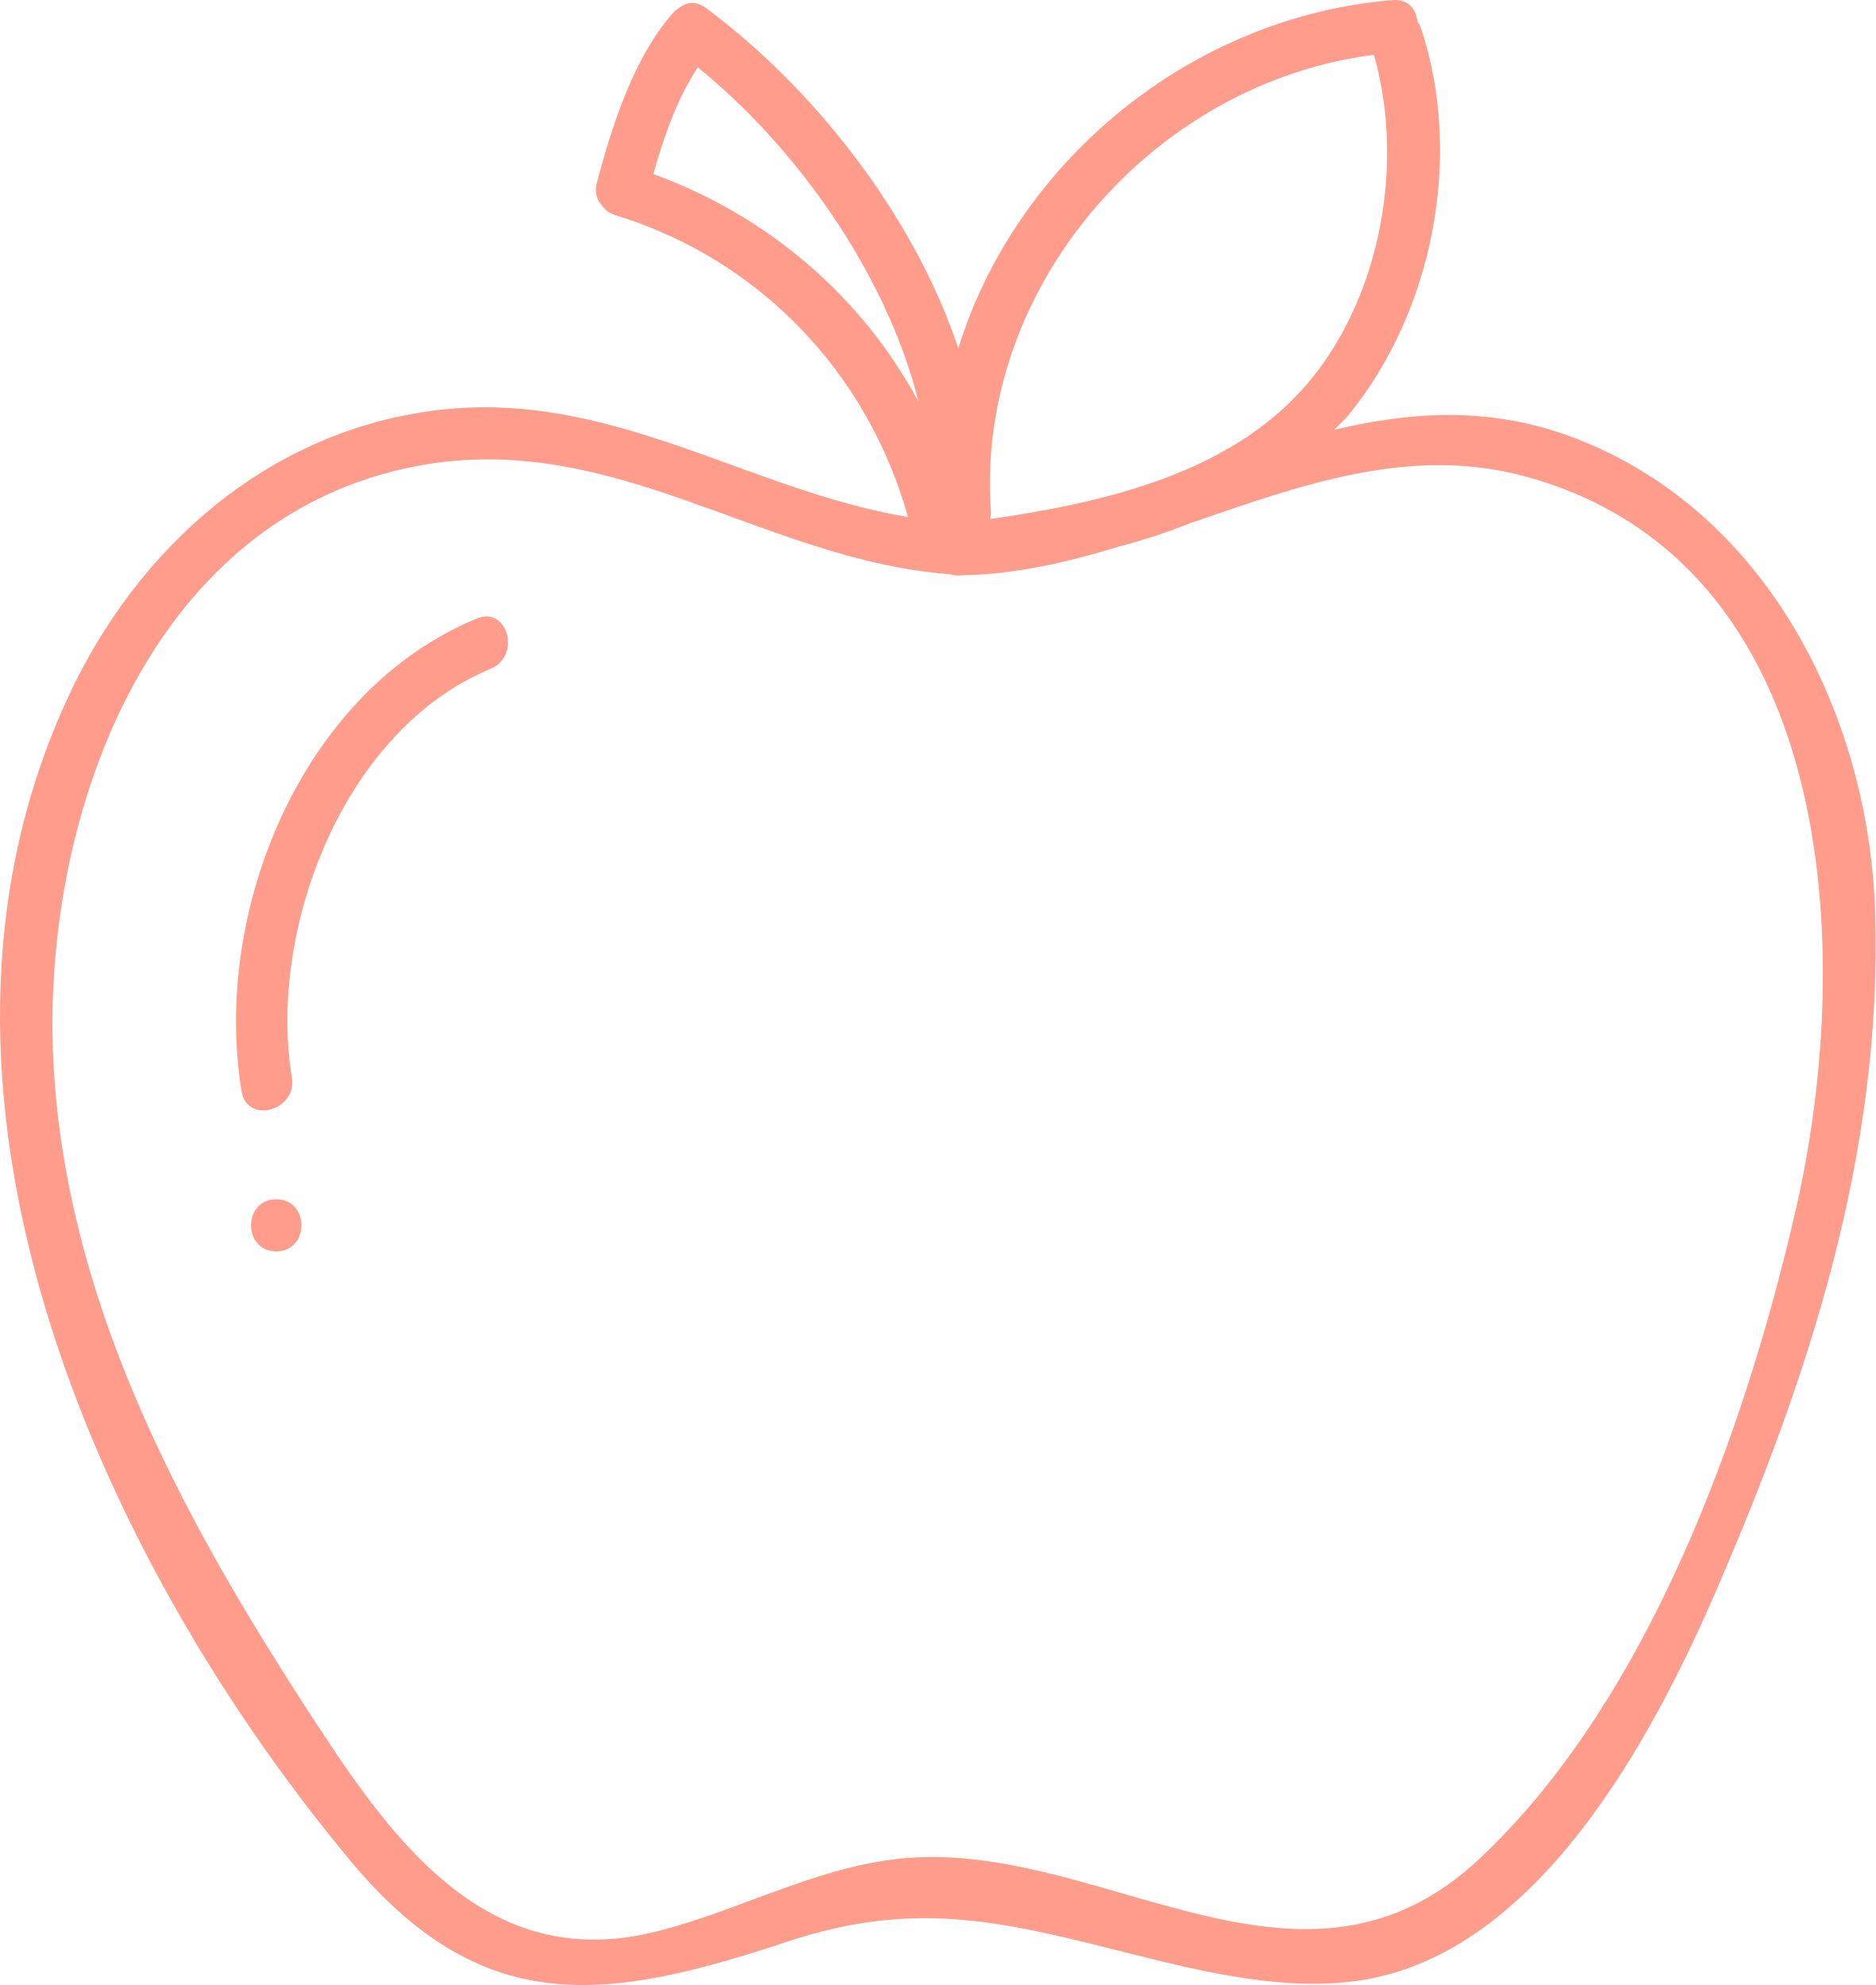
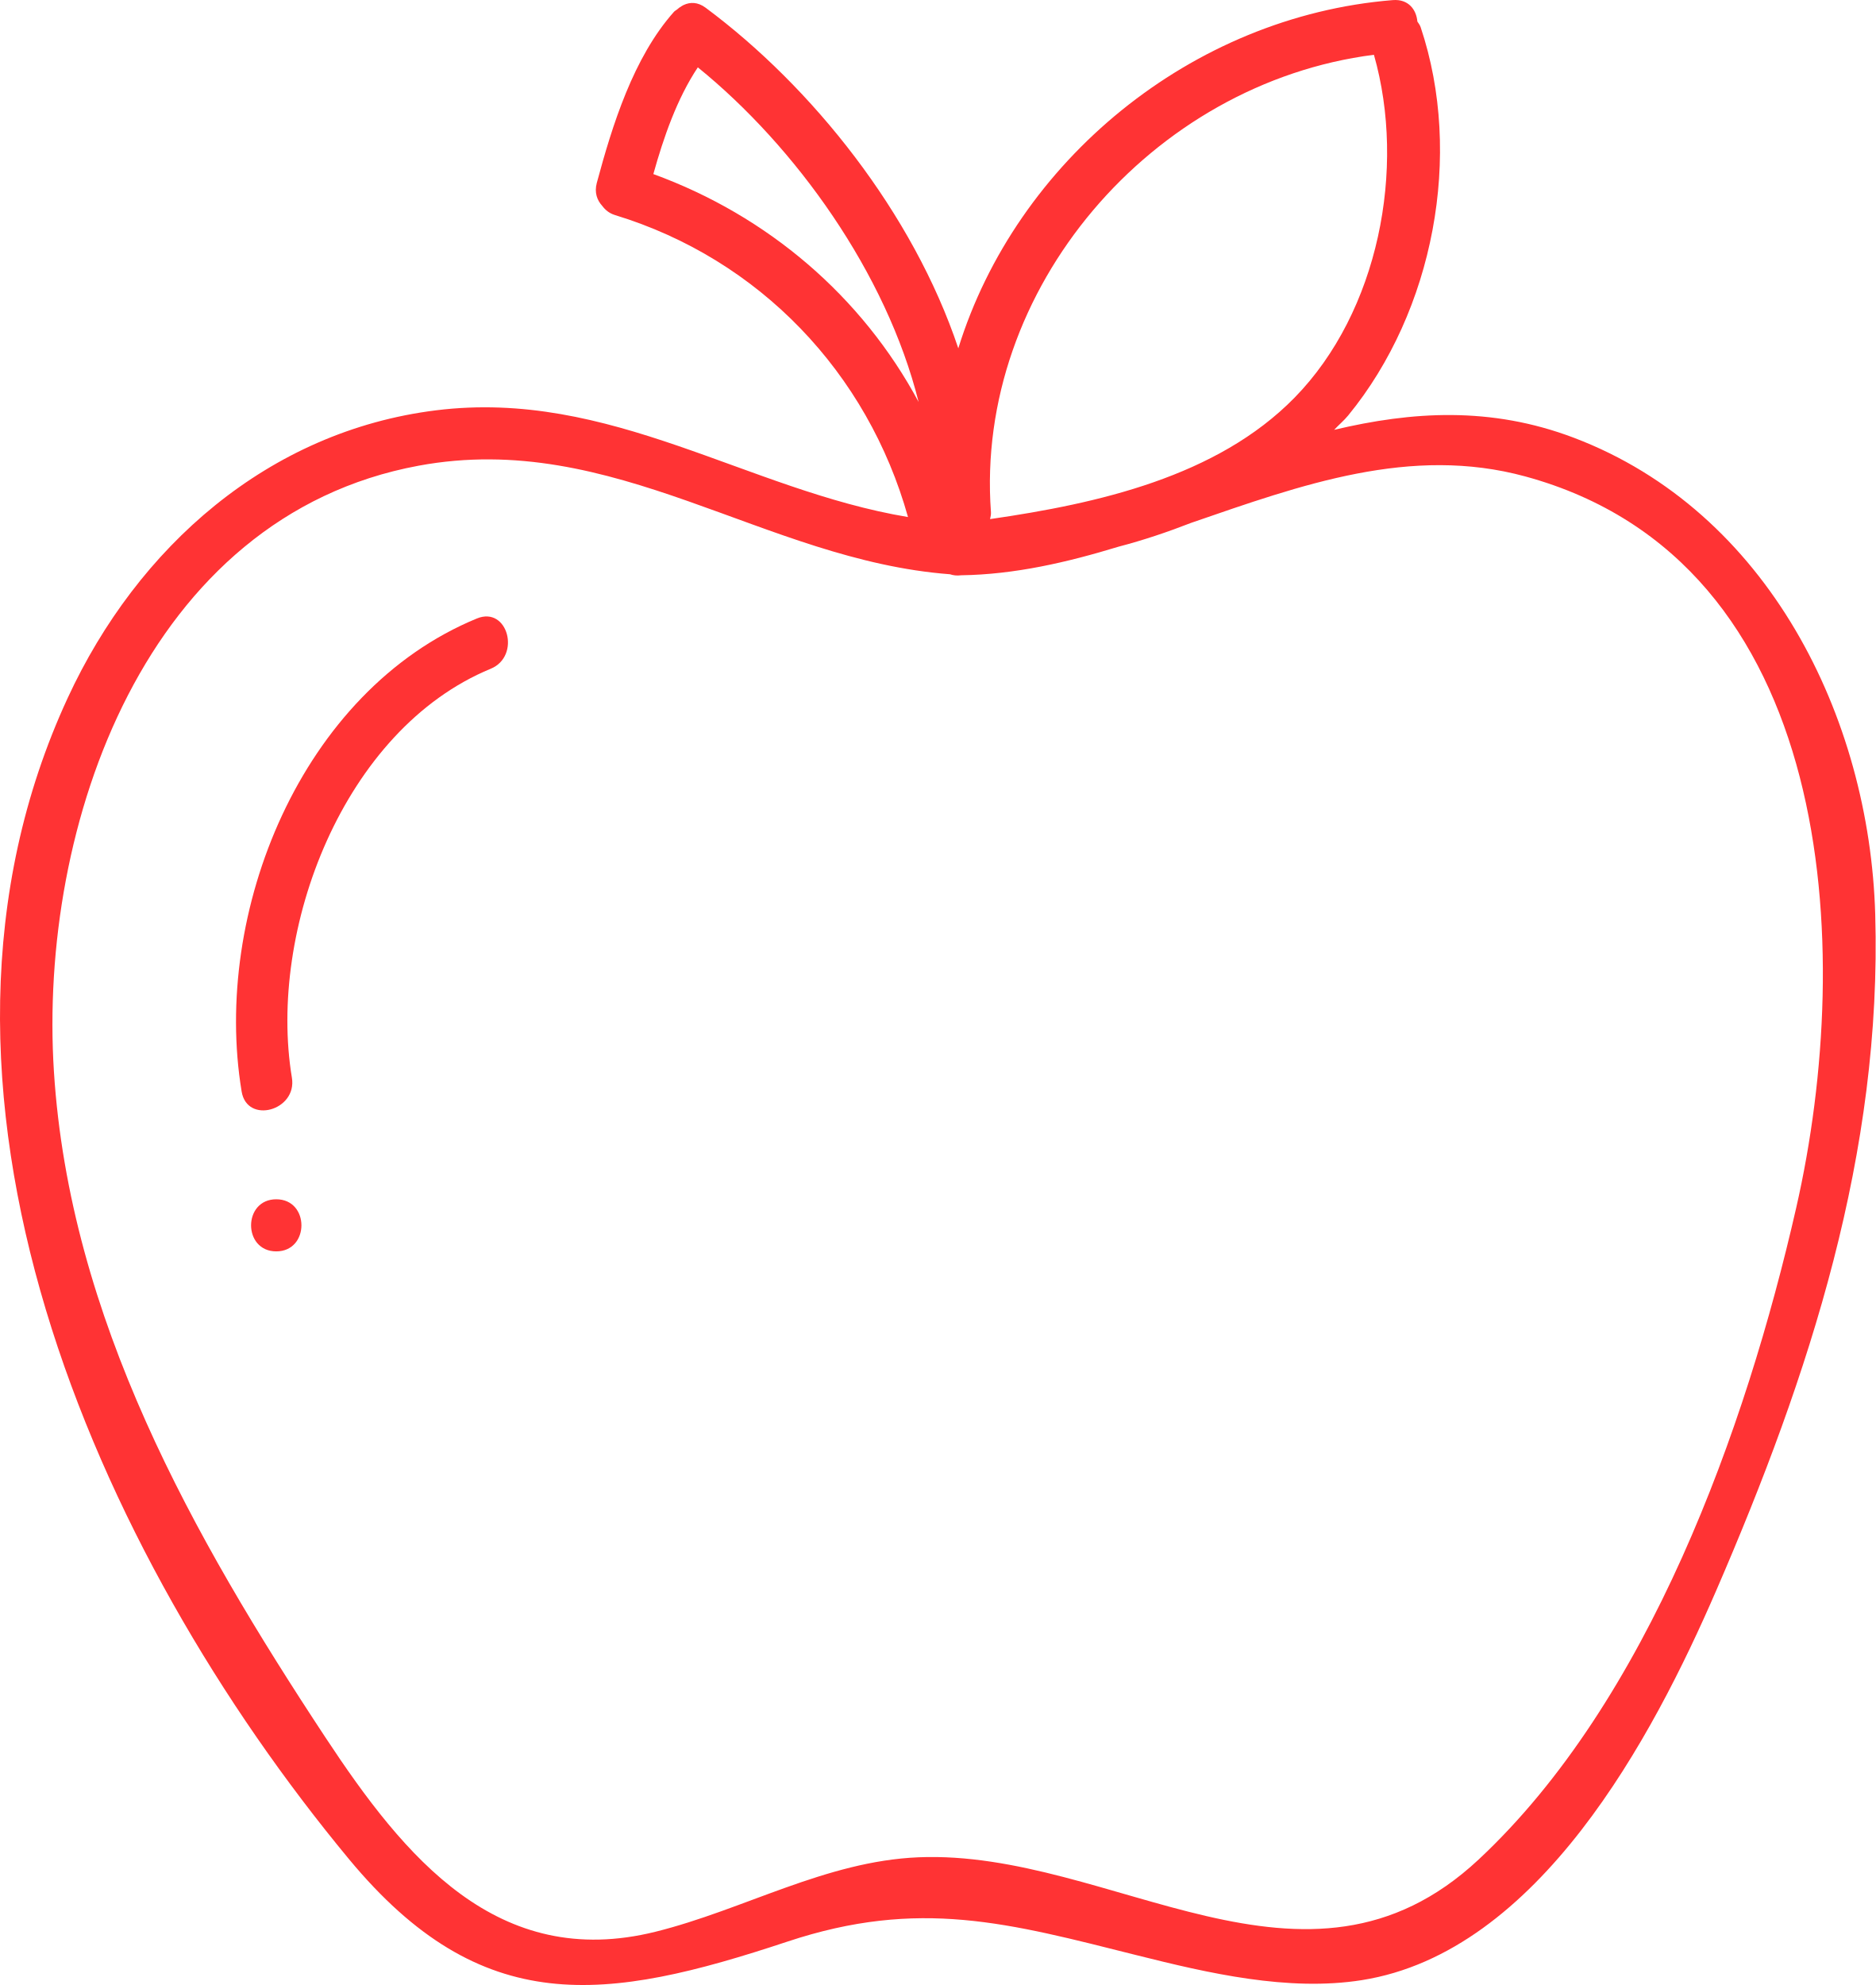
<svg xmlns="http://www.w3.org/2000/svg" width="17.696mm" height="18.725mm" viewBox="0 0 17.696 18.725" version="1.1" id="svg5" xml:space="preserve">
  <defs id="defs2" />
  <g id="g142" transform="matrix(0.03527778,0,0,-0.03527778,-1.893835,114.7751)">
    <g id="g998">
-       <path d="m 449.125,2756.24 c -46.34,-43.28 -97.941,2.74 -149.805,0.59 -24.808,-1.03 -46.652,-14.02 -70.304,-19.9 -42.305,-10.54 -67.235,20.02 -88.282,51.92 -35.554,53.89 -68.429,112.27 -72.629,178.06 -4.207,65.91 24.5,148.52 97.531,162.03 52.32,9.68 92.375,-25.27 142.105,-29.03 0.856,-0.3 1.844,-0.42 2.992,-0.27 14.286,0.2 28.258,3.43 42.106,7.65 6.64,1.73 13.105,3.92 19.437,6.38 29.469,10.16 58.703,20.76 89.348,12.39 83.266,-22.74 88.207,-126.31 72.441,-195.47 -13.515,-59.32 -39.593,-132 -84.941,-174.35 z M 228.41,3206.92 c 2.723,9.76 6.305,20.15 11.895,28.54 26.187,-21.23 50.425,-55.05 59.043,-89.48 -15.094,28.14 -40.262,49.77 -70.938,60.94 z m 192.703,31.9 c 8.684,-30.45 1.239,-68.75 -21.226,-91.69 -20.735,-21.17 -52.641,-28.31 -81.43,-32.47 0.109,0.6 0.285,1.14 0.238,1.85 -4.398,59.73 43.067,114.74 102.418,122.31 z m 53.5,-102.42 c -22.32,8.47 -43.394,7.05 -64.136,2.13 1.23,1.32 2.609,2.45 3.765,3.86 22.871,27.93 30.785,69.7 19.379,103.77 -0.203,0.63 -0.57,1.05 -0.887,1.55 -0.281,3.2 -2.41,6.06 -6.574,5.73 -53.906,-4.35 -100.726,-43.15 -116.195,-93.11 -12.133,36.21 -39.113,69.93 -67.586,91.08 -2.106,1.56 -4.145,1.53 -5.863,0.72 -0.2,-0.08 -0.387,-0.22 -0.59,-0.33 -0.41,-0.25 -0.801,-0.51 -1.153,-0.85 -0.277,-0.24 -0.574,-0.34 -0.839,-0.63 -10.86,-12.18 -16.508,-30.37 -20.653,-45.78 -0.683,-2.57 0.082,-4.62 1.457,-6.12 0.793,-1.06 1.828,-1.97 3.41,-2.46 38.696,-11.81 67.563,-42.21 78.364,-80.75 -43.016,7.16 -79.657,34.33 -126.207,28.54 -44.903,-5.57 -79.852,-36.57 -98.5,-76.88 -48.105,-103.96 7.367,-228.7 75.218,-310.55 35.54,-42.86 68.567,-38.19 117.231,-22.04 35.269,11.71 59.211,4.95 93.519,-3.66 19.028,-4.77 40.399,-9.75 60.11,-6.64 47.258,7.46 77.746,64.9 94.758,104.15 25.043,57.8 44.379,117.15 42.535,180.85 -1.531,52.8 -28.707,107.73 -80.563,127.42" style="fill:#ff9C8C;fill-opacity:1;fill-rule:nonzero;stroke:none" id="path198" />
-       <path d="m 181.203,3088.08 c -47.051,-19.38 -70.824,-78.67 -62.898,-126.49 1.465,-8.83 14.898,-5.08 13.441,3.7 -6.535,39.44 13.746,93.11 53.164,109.35 8.18,3.36 4.594,16.86 -3.707,13.44" style="fill:#ff9C8C;fill-opacity:1;fill-rule:nonzero;stroke:none" id="path200" />
-       <path d="m 127.563,2932.78 c -8.969,0 -8.985,-13.93 0,-13.93 8.968,0 8.984,13.93 0,13.93" style="fill:#ff9C8C;fill-opacity:1;fill-rule:nonzero;stroke:none" id="path202" />
+       <path d="m 449.125,2756.24 c -46.34,-43.28 -97.941,2.74 -149.805,0.59 -24.808,-1.03 -46.652,-14.02 -70.304,-19.9 -42.305,-10.54 -67.235,20.02 -88.282,51.92 -35.554,53.89 -68.429,112.27 -72.629,178.06 -4.207,65.91 24.5,148.52 97.531,162.03 52.32,9.68 92.375,-25.27 142.105,-29.03 0.856,-0.3 1.844,-0.42 2.992,-0.27 14.286,0.2 28.258,3.43 42.106,7.65 6.64,1.73 13.105,3.92 19.437,6.38 29.469,10.16 58.703,20.76 89.348,12.39 83.266,-22.74 88.207,-126.31 72.441,-195.47 -13.515,-59.32 -39.593,-132 -84.941,-174.35 z M 228.41,3206.92 c 2.723,9.76 6.305,20.15 11.895,28.54 26.187,-21.23 50.425,-55.05 59.043,-89.48 -15.094,28.14 -40.262,49.77 -70.938,60.94 z m 192.703,31.9 c 8.684,-30.45 1.239,-68.75 -21.226,-91.69 -20.735,-21.17 -52.641,-28.31 -81.43,-32.47 0.109,0.6 0.285,1.14 0.238,1.85 -4.398,59.73 43.067,114.74 102.418,122.31 z m 53.5,-102.42 c -22.32,8.47 -43.394,7.05 -64.136,2.13 1.23,1.32 2.609,2.45 3.765,3.86 22.871,27.93 30.785,69.7 19.379,103.77 -0.203,0.63 -0.57,1.05 -0.887,1.55 -0.281,3.2 -2.41,6.06 -6.574,5.73 -53.906,-4.35 -100.726,-43.15 -116.195,-93.11 -12.133,36.21 -39.113,69.93 -67.586,91.08 -2.106,1.56 -4.145,1.53 -5.863,0.72 -0.2,-0.08 -0.387,-0.22 -0.59,-0.33 -0.41,-0.25 -0.801,-0.51 -1.153,-0.85 -0.277,-0.24 -0.574,-0.34 -0.839,-0.63 -10.86,-12.18 -16.508,-30.37 -20.653,-45.78 -0.683,-2.57 0.082,-4.62 1.457,-6.12 0.793,-1.06 1.828,-1.97 3.41,-2.46 38.696,-11.81 67.563,-42.21 78.364,-80.75 -43.016,7.16 -79.657,34.33 -126.207,28.54 -44.903,-5.57 -79.852,-36.57 -98.5,-76.88 -48.105,-103.96 7.367,-228.7 75.218,-310.55 35.54,-42.86 68.567,-38.19 117.231,-22.04 35.269,11.71 59.211,4.95 93.519,-3.66 19.028,-4.77 40.399,-9.75 60.11,-6.64 47.258,7.46 77.746,64.9 94.758,104.15 25.043,57.8 44.379,117.15 42.535,180.85 -1.531,52.8 -28.707,107.73 -80.563,127.42" style="fill:#FF3334;fill-opacity:1;fill-rule:nonzero;stroke:none" id="path198" />
+       <path d="m 181.203,3088.08 c -47.051,-19.38 -70.824,-78.67 -62.898,-126.49 1.465,-8.83 14.898,-5.08 13.441,3.7 -6.535,39.44 13.746,93.11 53.164,109.35 8.18,3.36 4.594,16.86 -3.707,13.44" style="fill:#FF3334;fill-opacity:1;fill-rule:nonzero;stroke:none" id="path200" />
+       <path d="m 127.563,2932.78 c -8.969,0 -8.985,-13.93 0,-13.93 8.968,0 8.984,13.93 0,13.93" style="fill:#FF3334;fill-opacity:1;fill-rule:nonzero;stroke:none" id="path202" />
    </g>
  </g>
</svg>
